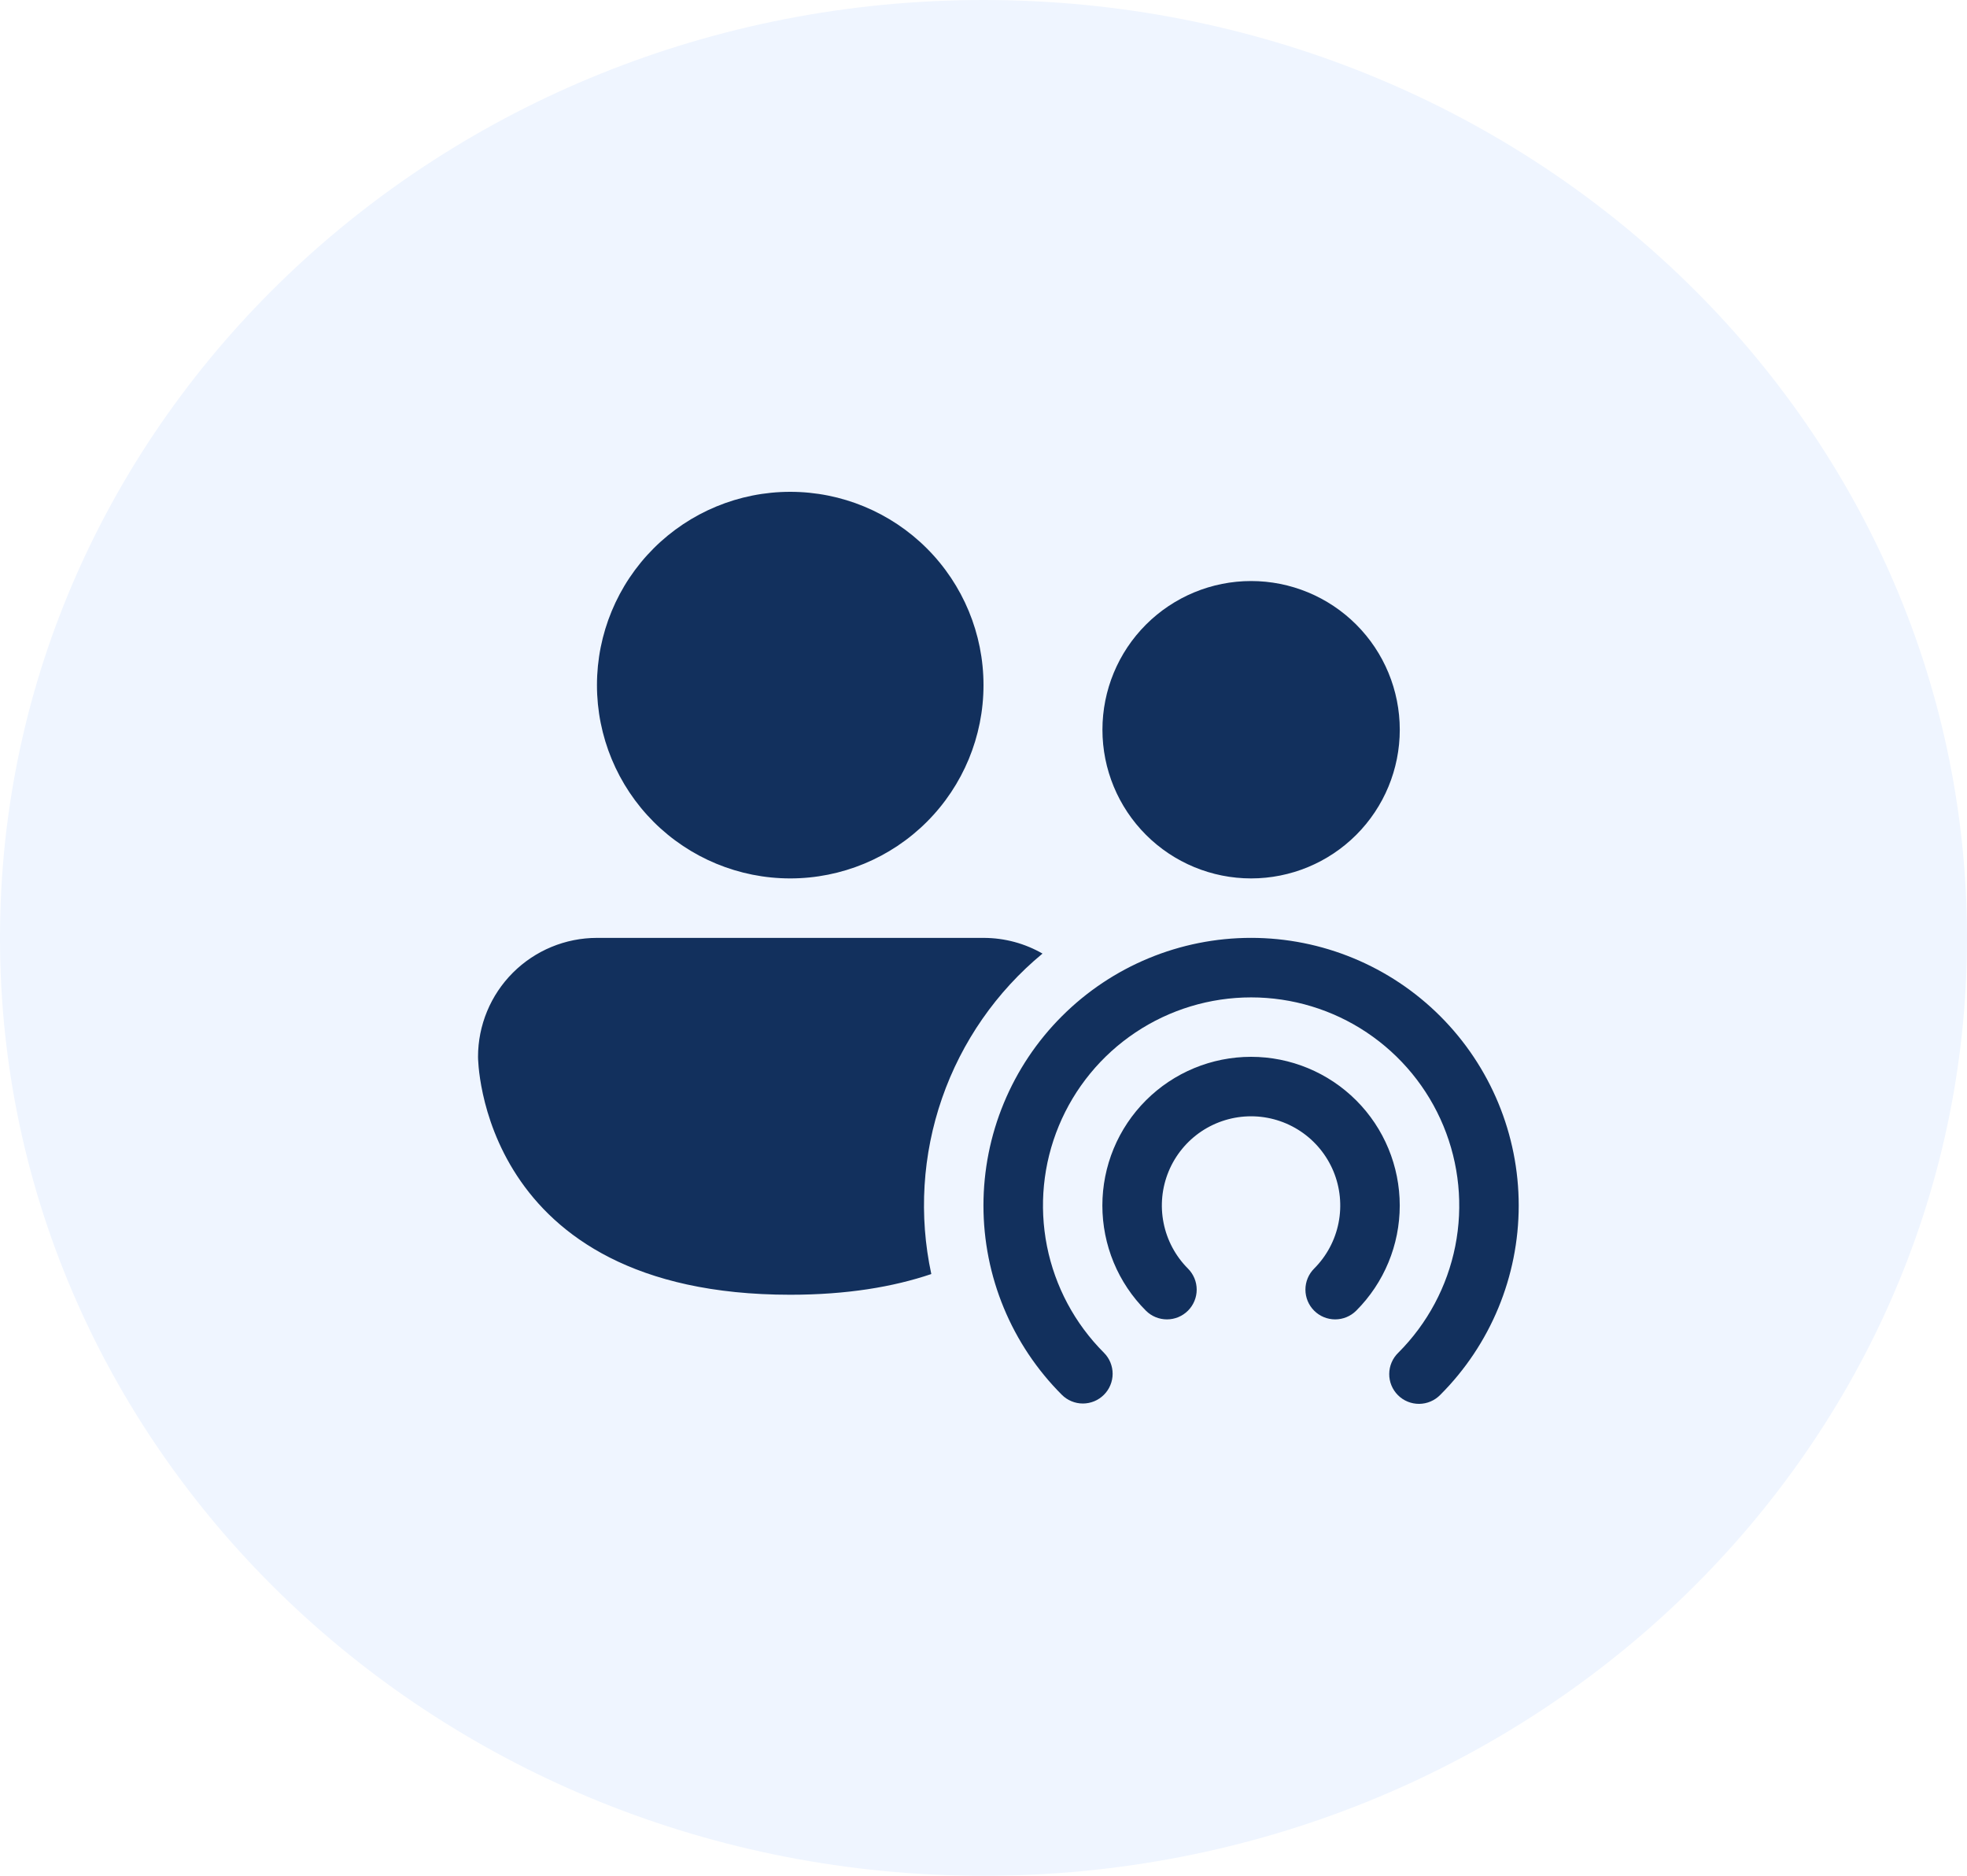
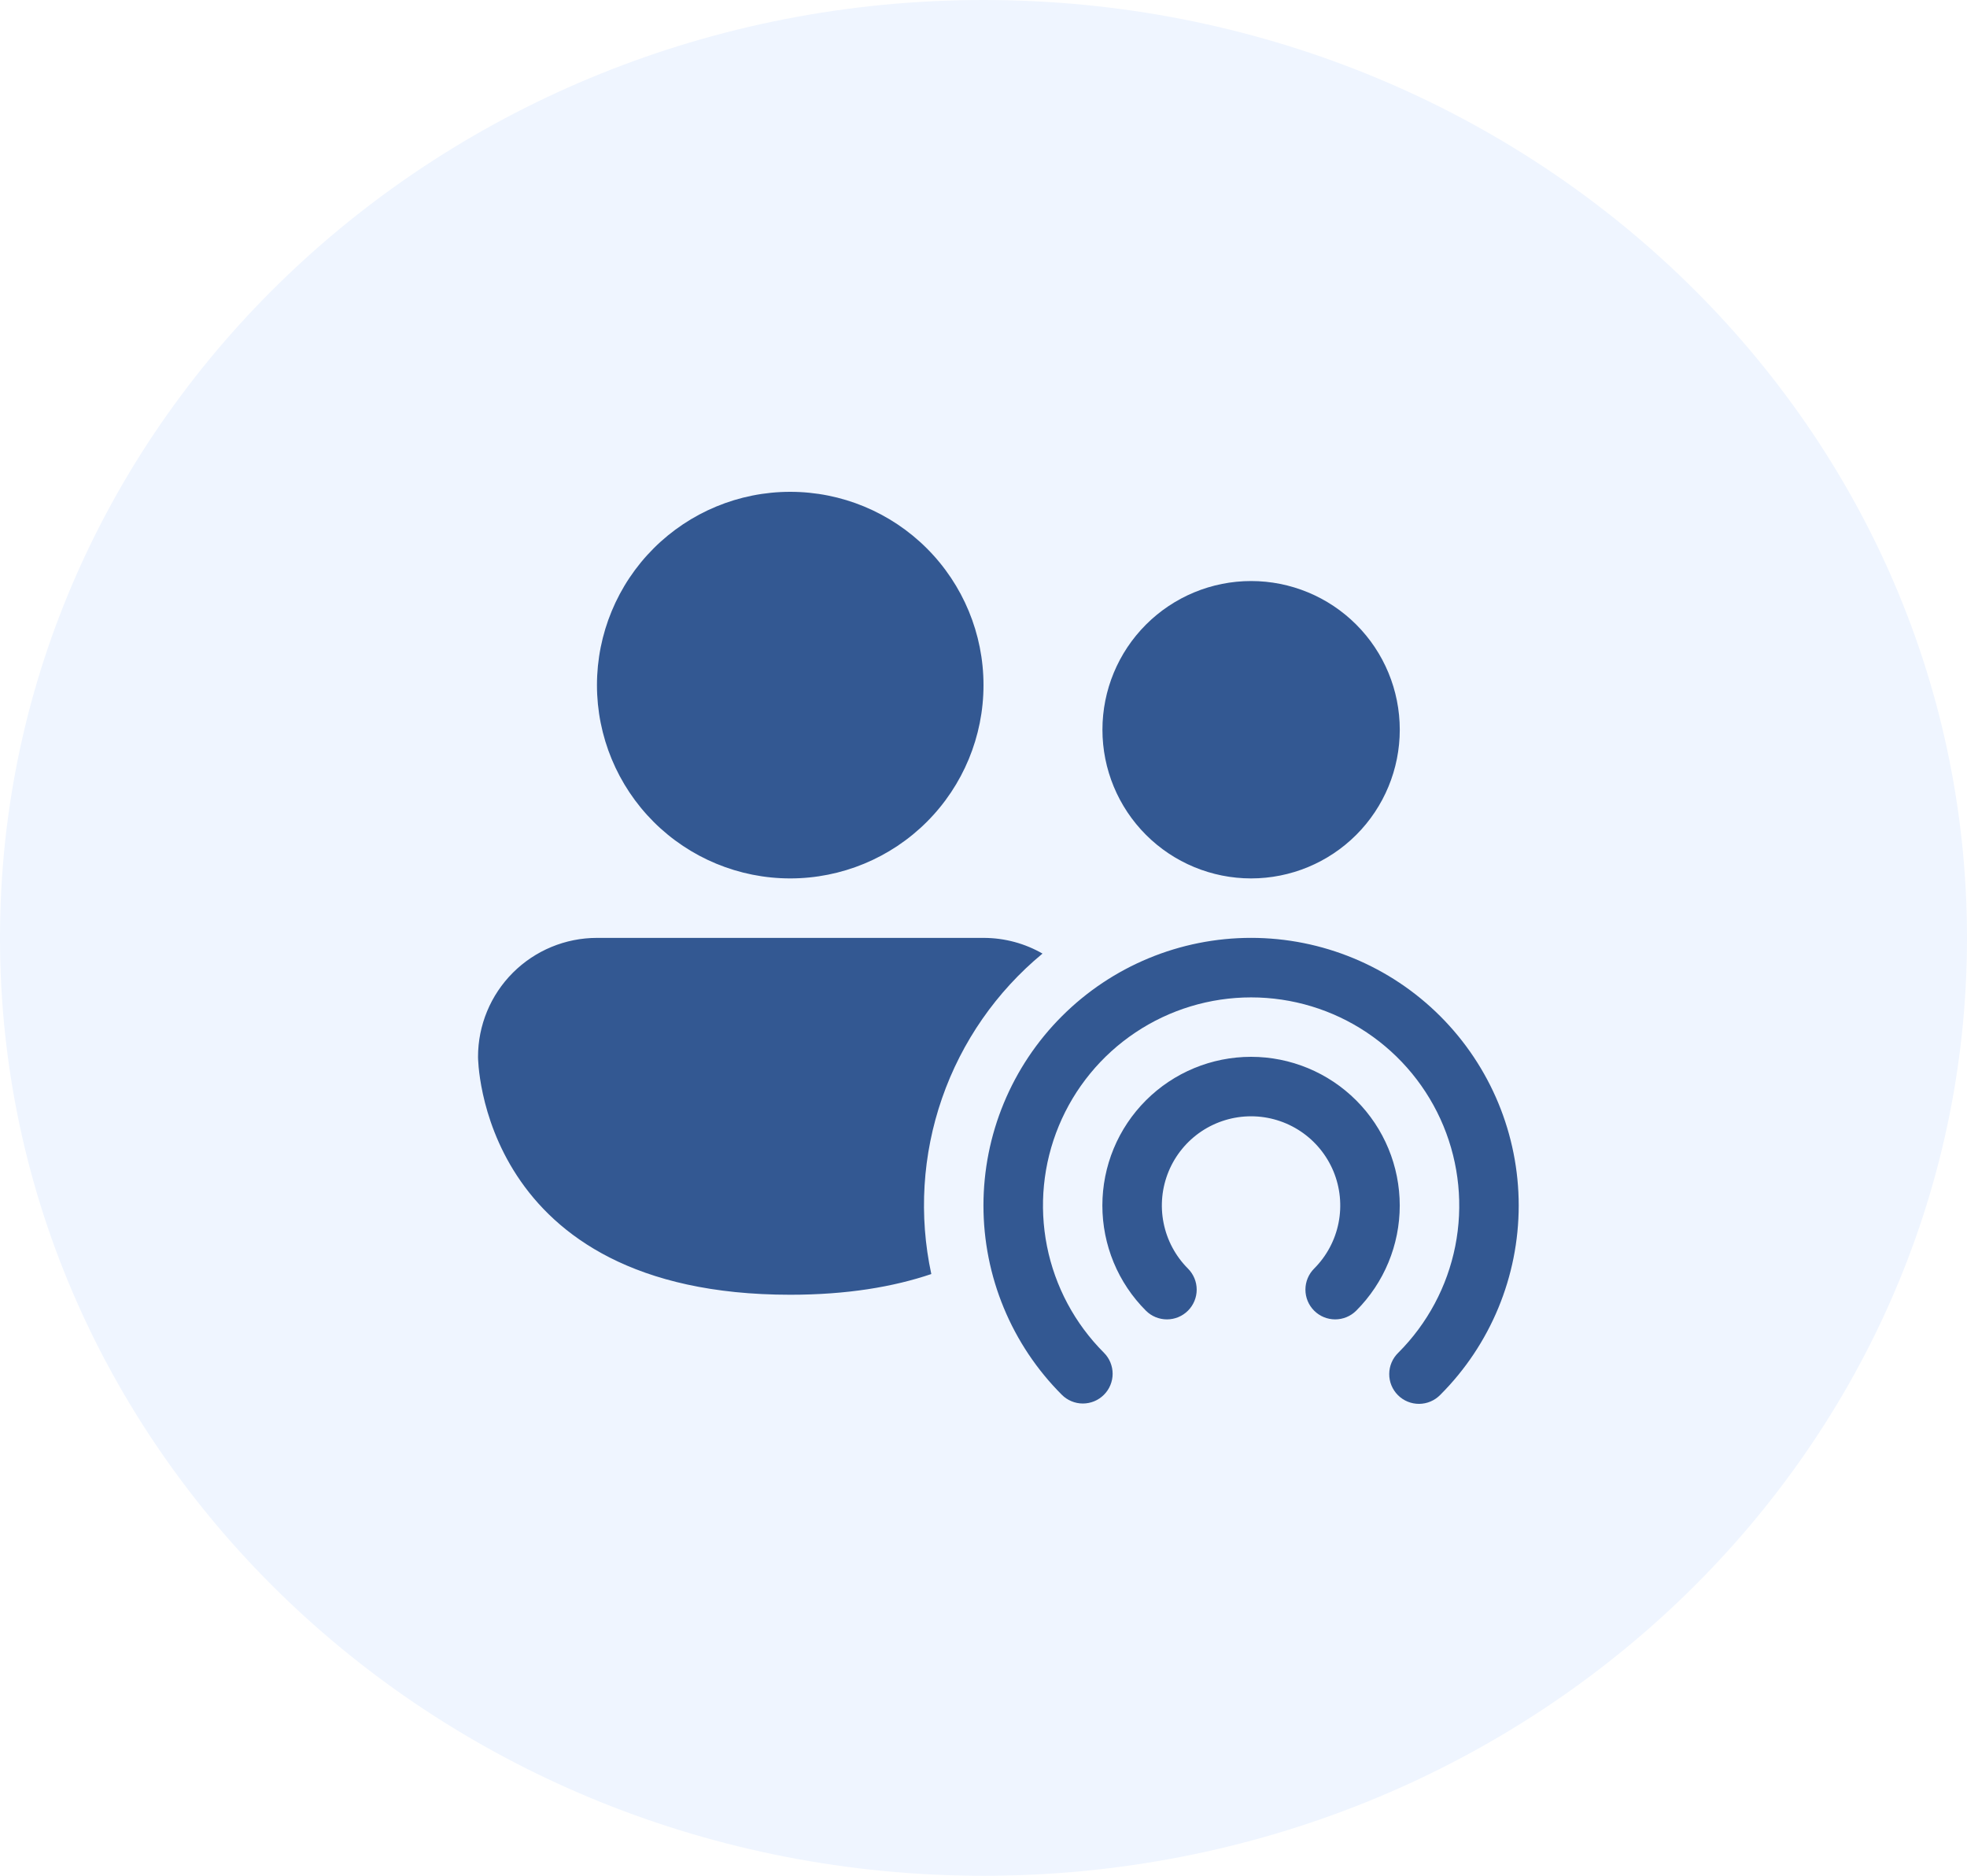
<svg xmlns="http://www.w3.org/2000/svg" width="86" height="82" viewBox="0 0 86 82" fill="none">
  <ellipse cx="43" cy="41" rx="43" ry="41" fill="#EFF5FF" />
-   <path d="M46.425 44.427C48.619 42.232 51.595 40.999 54.698 40.999C57.801 40.999 60.778 42.231 62.972 44.425C65.167 46.62 66.4 49.596 66.4 52.699C66.4 55.802 65.168 58.779 62.974 60.973C62.854 61.097 62.71 61.196 62.552 61.264C62.393 61.333 62.222 61.368 62.05 61.37C61.877 61.371 61.706 61.339 61.546 61.273C61.386 61.208 61.241 61.111 61.119 60.989C60.997 60.867 60.901 60.722 60.835 60.562C60.77 60.403 60.737 60.231 60.739 60.059C60.74 59.886 60.776 59.716 60.844 59.557C60.912 59.398 61.011 59.255 61.135 59.135C62.408 57.862 63.275 56.241 63.626 54.476C63.977 52.71 63.796 50.881 63.108 49.218C62.419 47.555 61.252 46.134 59.756 45.134C58.26 44.134 56.5 43.601 54.7 43.601C52.901 43.601 51.141 44.134 49.645 45.134C48.148 46.134 46.982 47.555 46.293 49.218C45.604 50.881 45.424 52.71 45.775 54.476C46.126 56.241 46.993 57.862 48.265 59.135C48.386 59.256 48.482 59.399 48.547 59.557C48.612 59.715 48.646 59.884 48.646 60.055C48.646 60.226 48.612 60.395 48.546 60.553C48.481 60.711 48.385 60.854 48.264 60.974C48.143 61.095 48 61.191 47.842 61.256C47.684 61.321 47.515 61.355 47.344 61.355C47.173 61.355 47.004 61.321 46.846 61.255C46.689 61.19 46.545 61.094 46.425 60.973C45.338 59.887 44.476 58.597 43.888 57.177C43.3 55.758 42.998 54.236 42.998 52.7C42.998 51.163 43.3 49.642 43.888 48.223C44.476 46.803 45.338 45.513 46.425 44.427ZM50.101 48.103C51.32 46.884 52.974 46.199 54.698 46.199C56.422 46.199 58.075 46.884 59.295 48.103C60.514 49.322 61.199 50.976 61.199 52.7C61.199 54.424 60.514 56.078 59.295 57.297C59.05 57.541 58.719 57.677 58.375 57.677C58.03 57.677 57.699 57.54 57.455 57.295C57.211 57.051 57.075 56.721 57.075 56.376C57.075 56.031 57.212 55.7 57.456 55.456C58.002 54.91 58.373 54.216 58.523 53.459C58.673 52.703 58.596 51.919 58.301 51.206C58.005 50.494 57.506 49.885 56.864 49.456C56.223 49.028 55.469 48.799 54.698 48.799C53.927 48.799 53.173 49.028 52.531 49.456C51.89 49.885 51.39 50.494 51.095 51.206C50.8 51.919 50.722 52.703 50.873 53.459C51.023 54.216 51.394 54.91 51.939 55.456C52.183 55.7 52.321 56.031 52.321 56.376C52.321 56.721 52.184 57.051 51.941 57.295C51.697 57.54 51.366 57.677 51.021 57.677C50.676 57.677 50.345 57.541 50.101 57.297C49.497 56.693 49.018 55.977 48.691 55.188C48.365 54.399 48.197 53.554 48.197 52.7C48.197 51.846 48.365 51.001 48.691 50.212C49.018 49.423 49.497 48.707 50.101 48.103ZM43 41C43.939 41 44.82 41.25 45.58 41.686C43.564 43.352 42.044 45.539 41.187 48.01C40.329 50.48 40.167 53.139 40.718 55.695C39.054 56.257 37.026 56.6 34.55 56.6C20.9 56.6 20.9 46.2 20.9 46.2C20.9 44.821 21.448 43.498 22.423 42.523C23.399 41.548 24.721 41 26.1 41H43ZM34.55 21.5C36.791 21.5 38.941 22.39 40.525 23.975C42.11 25.56 43 27.709 43 29.95C43 32.191 42.11 34.34 40.525 35.925C38.941 37.51 36.791 38.4 34.55 38.4C32.309 38.4 30.16 37.51 28.575 35.925C26.991 34.34 26.1 32.191 26.1 29.95C26.1 27.709 26.991 25.56 28.575 23.975C30.16 22.39 32.309 21.5 34.55 21.5ZM54.7 25.4C56.424 25.4 58.078 26.085 59.297 27.304C60.516 28.523 61.2 30.176 61.2 31.9C61.2 33.624 60.516 35.277 59.297 36.496C58.078 37.715 56.424 38.4 54.7 38.4C52.977 38.4 51.323 37.715 50.104 36.496C48.885 35.277 48.2 33.624 48.2 31.9C48.2 30.176 48.885 28.523 50.104 27.304C51.323 26.085 52.977 25.4 54.7 25.4Z" fill="#12305D" />
+   <path d="M46.425 44.427C48.619 42.232 51.595 40.999 54.698 40.999C57.801 40.999 60.778 42.231 62.972 44.425C65.167 46.62 66.4 49.596 66.4 52.699C66.4 55.802 65.168 58.779 62.974 60.973C62.854 61.097 62.71 61.196 62.552 61.264C62.393 61.333 62.222 61.368 62.05 61.37C61.877 61.371 61.706 61.339 61.546 61.273C61.386 61.208 61.241 61.111 61.119 60.989C60.997 60.867 60.901 60.722 60.835 60.562C60.77 60.403 60.737 60.231 60.739 60.059C60.74 59.886 60.776 59.716 60.844 59.557C60.912 59.398 61.011 59.255 61.135 59.135C62.408 57.862 63.275 56.241 63.626 54.476C63.977 52.71 63.796 50.881 63.108 49.218C62.419 47.555 61.252 46.134 59.756 45.134C58.26 44.134 56.5 43.601 54.7 43.601C52.901 43.601 51.141 44.134 49.645 45.134C48.148 46.134 46.982 47.555 46.293 49.218C45.604 50.881 45.424 52.71 45.775 54.476C46.126 56.241 46.993 57.862 48.265 59.135C48.386 59.256 48.482 59.399 48.547 59.557C48.612 59.715 48.646 59.884 48.646 60.055C48.646 60.226 48.612 60.395 48.546 60.553C48.481 60.711 48.385 60.854 48.264 60.974C48.143 61.095 48 61.191 47.842 61.256C47.684 61.321 47.515 61.355 47.344 61.355C47.173 61.355 47.004 61.321 46.846 61.255C46.689 61.19 46.545 61.094 46.425 60.973C45.338 59.887 44.476 58.597 43.888 57.177C43.3 55.758 42.998 54.236 42.998 52.7C42.998 51.163 43.3 49.642 43.888 48.223C44.476 46.803 45.338 45.513 46.425 44.427ZM50.101 48.103C51.32 46.884 52.974 46.199 54.698 46.199C56.422 46.199 58.075 46.884 59.295 48.103C60.514 49.322 61.199 50.976 61.199 52.7C61.199 54.424 60.514 56.078 59.295 57.297C59.05 57.541 58.719 57.677 58.375 57.677C58.03 57.677 57.699 57.54 57.455 57.295C57.211 57.051 57.075 56.721 57.075 56.376C57.075 56.031 57.212 55.7 57.456 55.456C58.002 54.91 58.373 54.216 58.523 53.459C58.673 52.703 58.596 51.919 58.301 51.206C58.005 50.494 57.506 49.885 56.864 49.456C56.223 49.028 55.469 48.799 54.698 48.799C53.927 48.799 53.173 49.028 52.531 49.456C51.89 49.885 51.39 50.494 51.095 51.206C50.8 51.919 50.722 52.703 50.873 53.459C51.023 54.216 51.394 54.91 51.939 55.456C52.183 55.7 52.321 56.031 52.321 56.376C52.321 56.721 52.184 57.051 51.941 57.295C51.697 57.54 51.366 57.677 51.021 57.677C50.676 57.677 50.345 57.541 50.101 57.297C49.497 56.693 49.018 55.977 48.691 55.188C48.365 54.399 48.197 53.554 48.197 52.7C48.197 51.846 48.365 51.001 48.691 50.212C49.018 49.423 49.497 48.707 50.101 48.103ZM43 41C43.939 41 44.82 41.25 45.58 41.686C43.564 43.352 42.044 45.539 41.187 48.01C40.329 50.48 40.167 53.139 40.718 55.695C39.054 56.257 37.026 56.6 34.55 56.6C20.9 56.6 20.9 46.2 20.9 46.2C20.9 44.821 21.448 43.498 22.423 42.523C23.399 41.548 24.721 41 26.1 41H43ZM34.55 21.5C36.791 21.5 38.941 22.39 40.525 23.975C42.11 25.56 43 27.709 43 29.95C43 32.191 42.11 34.34 40.525 35.925C38.941 37.51 36.791 38.4 34.55 38.4C32.309 38.4 30.16 37.51 28.575 35.925C26.991 34.34 26.1 32.191 26.1 29.95C26.1 27.709 26.991 25.56 28.575 23.975C30.16 22.39 32.309 21.5 34.55 21.5ZM54.7 25.4C56.424 25.4 58.078 26.085 59.297 27.304C60.516 28.523 61.2 30.176 61.2 31.9C61.2 33.624 60.516 35.277 59.297 36.496C58.078 37.715 56.424 38.4 54.7 38.4C52.977 38.4 51.323 37.715 50.104 36.496C48.885 35.277 48.2 33.624 48.2 31.9C48.2 30.176 48.885 28.523 50.104 27.304C51.323 26.085 52.977 25.4 54.7 25.4Z" fill="#335892" />
</svg>
